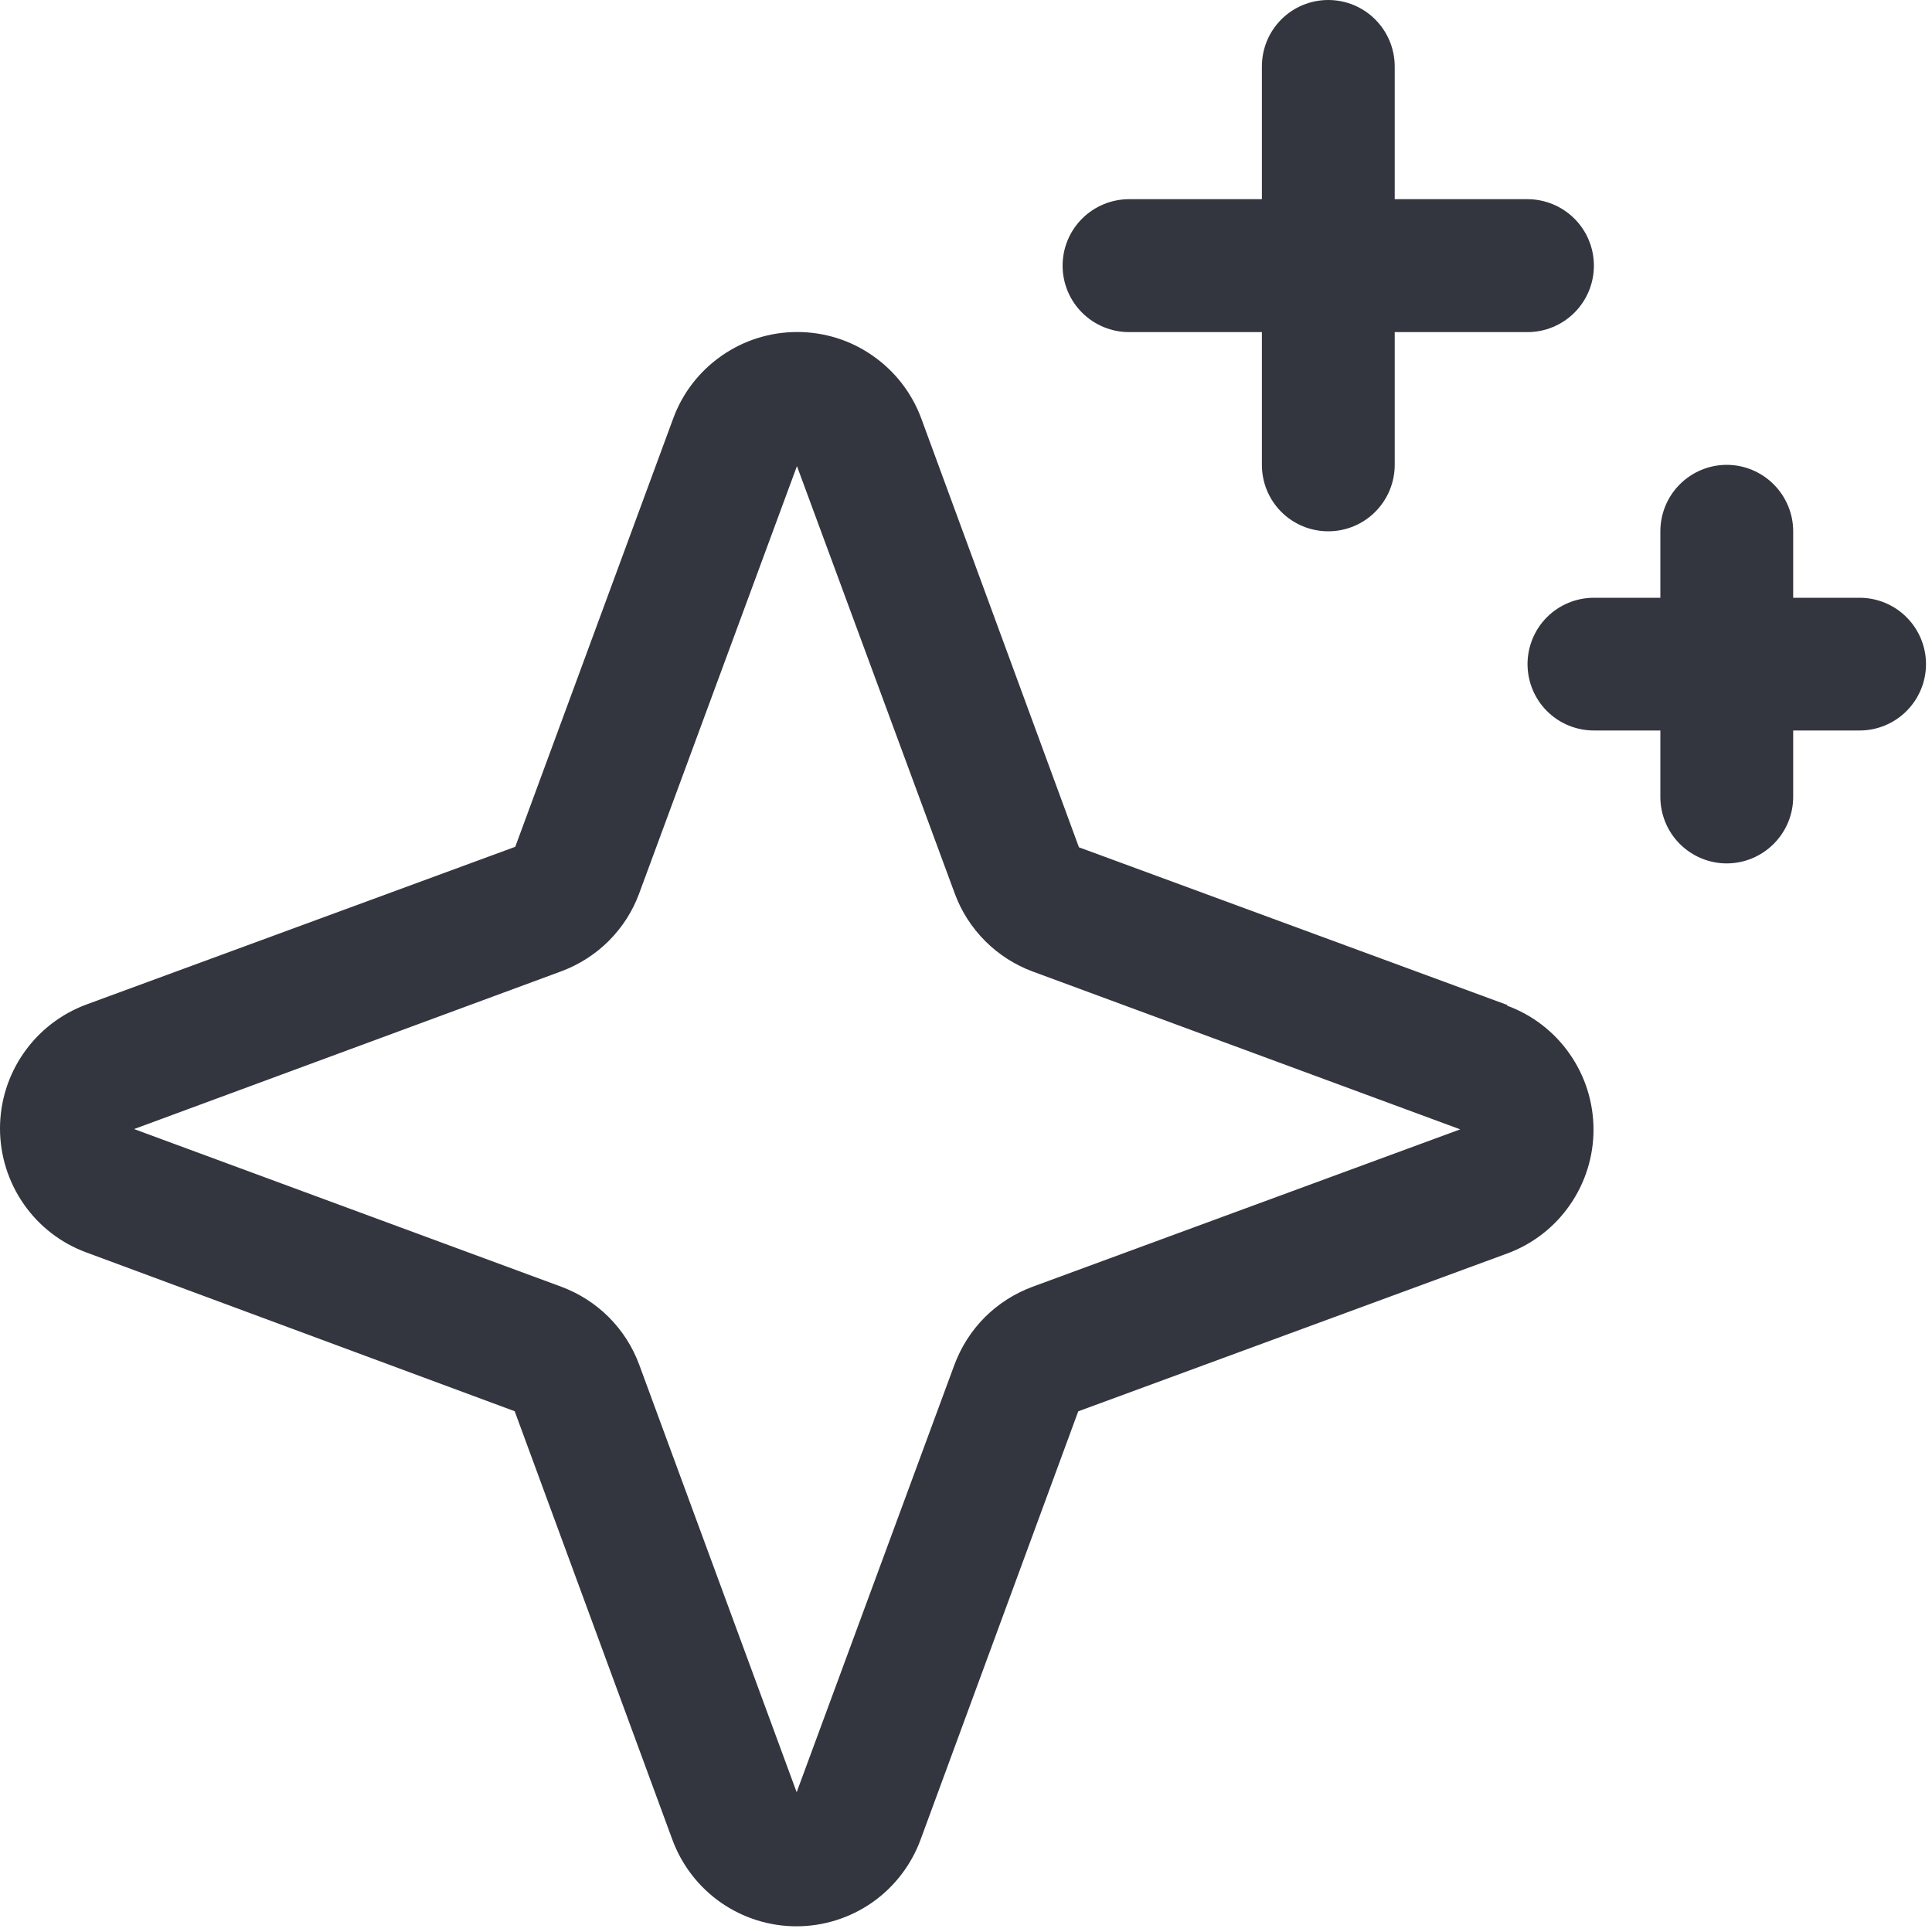
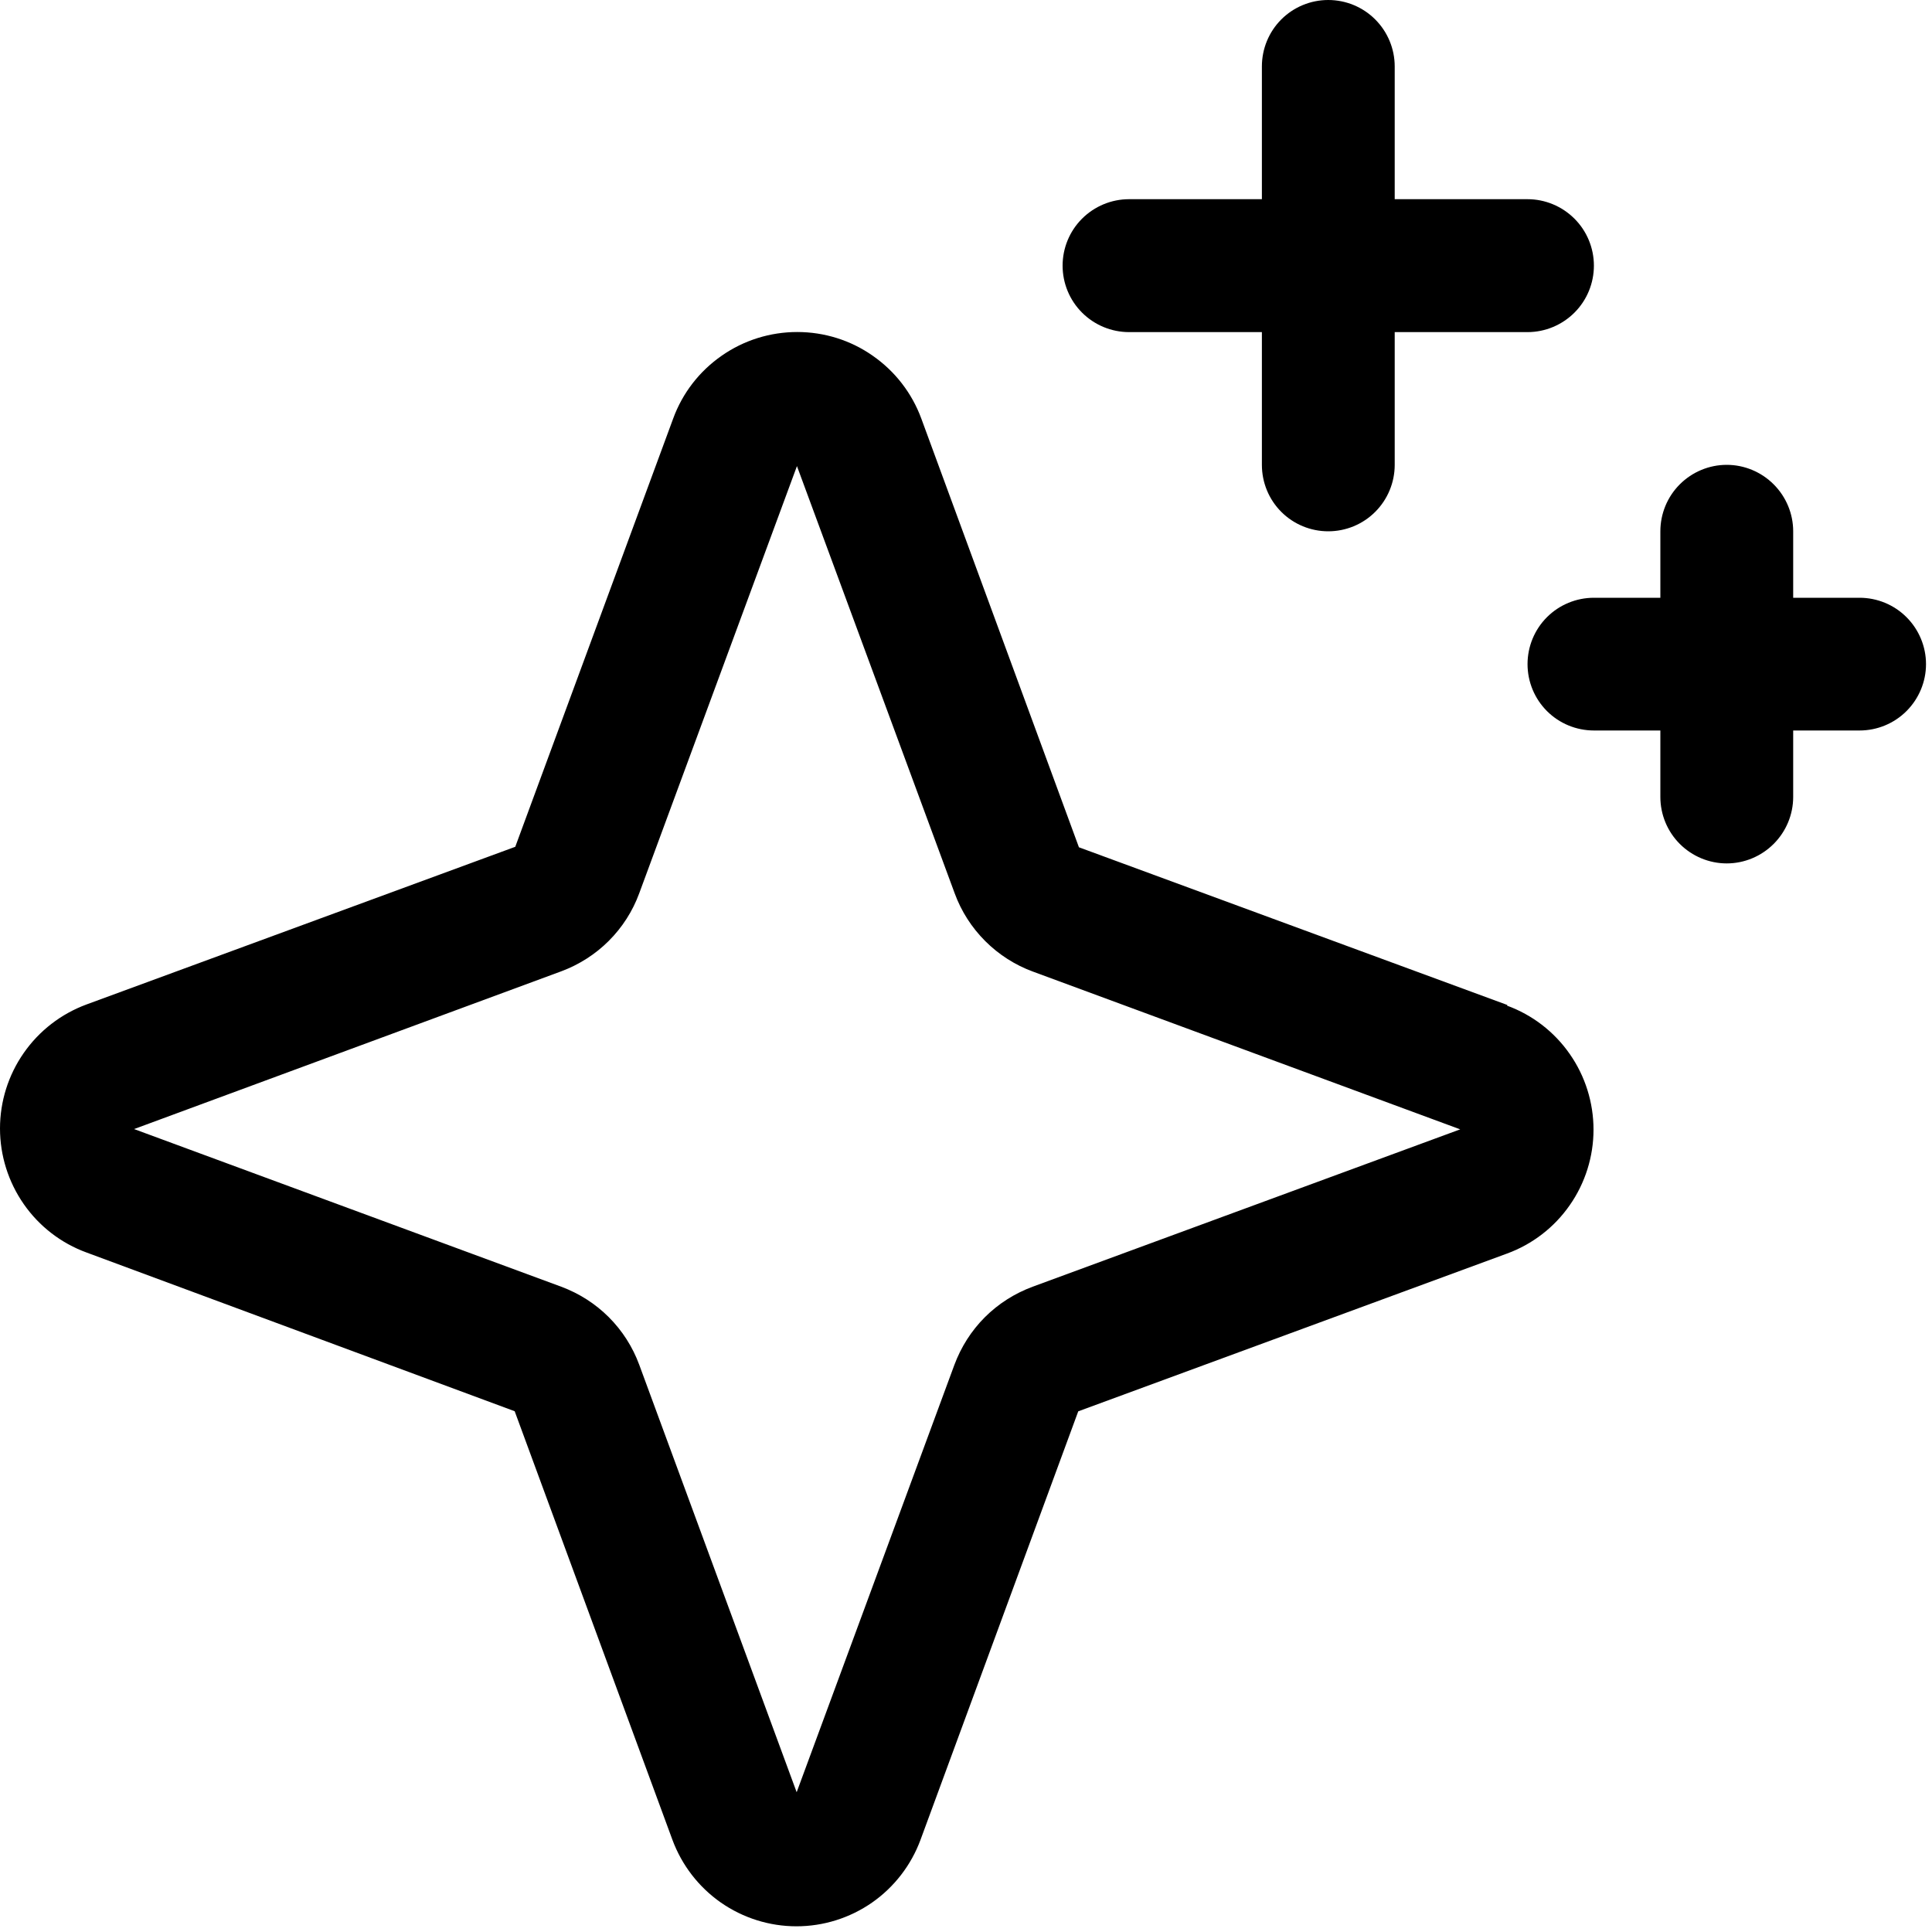
- <svg xmlns="http://www.w3.org/2000/svg" width="20" height="20" viewBox="0 0 20 20" fill="none">
-   <path d="M15.605 10.404L11.169 8.771L9.537 4.332C9.44 4.069 9.265 3.843 9.035 3.683C8.806 3.522 8.533 3.437 8.253 3.437C7.973 3.437 7.7 3.522 7.47 3.683C7.24 3.843 7.065 4.069 6.969 4.332L5.334 8.766L0.896 10.398C0.633 10.495 0.406 10.67 0.246 10.9C0.086 11.129 0 11.402 0 11.682C0 11.962 0.086 12.235 0.246 12.465C0.406 12.695 0.633 12.87 0.896 12.966L5.328 14.609L6.961 19.046C7.058 19.308 7.233 19.535 7.462 19.695C7.692 19.855 7.965 19.941 8.245 19.941C8.525 19.941 8.798 19.855 9.028 19.695C9.257 19.535 9.432 19.308 9.529 19.046L11.162 14.61L15.6 12.977C15.863 12.881 16.09 12.706 16.25 12.476C16.41 12.247 16.496 11.973 16.496 11.694C16.496 11.414 16.41 11.14 16.25 10.911C16.09 10.681 15.863 10.506 15.6 10.41L15.605 10.404ZM10.69 13.32C10.504 13.389 10.335 13.496 10.195 13.636C10.055 13.776 9.948 13.945 9.879 14.131L8.247 18.553L6.617 14.127C6.549 13.943 6.442 13.775 6.302 13.635C6.163 13.496 5.995 13.389 5.81 13.32L1.388 11.688L5.81 10.055C5.995 9.986 6.163 9.879 6.302 9.74C6.442 9.6 6.549 9.433 6.617 9.248L8.25 4.825L9.883 9.248C9.951 9.434 10.059 9.602 10.199 9.742C10.339 9.882 10.508 9.99 10.693 10.058L15.116 11.691L10.69 13.32ZM11 2.75C11 2.568 11.072 2.393 11.201 2.264C11.33 2.135 11.505 2.062 11.688 2.062H13.063V0.688C13.063 0.505 13.135 0.33 13.264 0.201C13.393 0.072 13.568 0 13.75 0C13.932 0 14.107 0.072 14.236 0.201C14.365 0.33 14.438 0.505 14.438 0.688V2.062H15.813C15.995 2.062 16.17 2.135 16.299 2.264C16.428 2.393 16.5 2.568 16.5 2.75C16.5 2.932 16.428 3.107 16.299 3.236C16.17 3.365 15.995 3.438 15.813 3.438H14.438V4.812C14.438 4.995 14.365 5.17 14.236 5.299C14.107 5.428 13.932 5.5 13.75 5.5C13.568 5.5 13.393 5.428 13.264 5.299C13.135 5.17 13.063 4.995 13.063 4.812V3.438H11.688C11.505 3.438 11.33 3.365 11.201 3.236C11.072 3.107 11 2.932 11 2.75ZM19.938 6.875C19.938 7.057 19.865 7.232 19.736 7.361C19.607 7.49 19.432 7.562 19.25 7.562H18.563V8.25C18.563 8.432 18.49 8.607 18.361 8.736C18.232 8.865 18.057 8.938 17.875 8.938C17.693 8.938 17.518 8.865 17.389 8.736C17.26 8.607 17.188 8.432 17.188 8.25V7.562H16.5C16.318 7.562 16.143 7.49 16.014 7.361C15.885 7.232 15.813 7.057 15.813 6.875C15.813 6.693 15.885 6.518 16.014 6.389C16.143 6.26 16.318 6.188 16.5 6.188H17.188V5.5C17.188 5.318 17.26 5.143 17.389 5.014C17.518 4.885 17.693 4.812 17.875 4.812C18.057 4.812 18.232 4.885 18.361 5.014C18.49 5.143 18.563 5.318 18.563 5.5V6.188H19.25C19.432 6.188 19.607 6.26 19.736 6.389C19.865 6.518 19.938 6.693 19.938 6.875Z" fill="#33363F" />
+ <svg xmlns="http://www.w3.org/2000/svg" width="20" height="20" viewBox="0 0 20 20" fill="currentColor">
+   <path d="M15.605 10.404L11.169 8.771L9.537 4.332C9.44 4.069 9.265 3.843 9.035 3.683C8.806 3.522 8.533 3.437 8.253 3.437C7.973 3.437 7.7 3.522 7.47 3.683C7.24 3.843 7.065 4.069 6.969 4.332L5.334 8.766L0.896 10.398C0.633 10.495 0.406 10.67 0.246 10.9C0.086 11.129 0 11.402 0 11.682C0 11.962 0.086 12.235 0.246 12.465C0.406 12.695 0.633 12.87 0.896 12.966L5.328 14.609L6.961 19.046C7.058 19.308 7.233 19.535 7.462 19.695C7.692 19.855 7.965 19.941 8.245 19.941C8.525 19.941 8.798 19.855 9.028 19.695C9.257 19.535 9.432 19.308 9.529 19.046L11.162 14.61L15.6 12.977C15.863 12.881 16.09 12.706 16.25 12.476C16.41 12.247 16.496 11.973 16.496 11.694C16.496 11.414 16.41 11.14 16.25 10.911C16.09 10.681 15.863 10.506 15.6 10.41L15.605 10.404ZM10.69 13.32C10.504 13.389 10.335 13.496 10.195 13.636C10.055 13.776 9.948 13.945 9.879 14.131L8.247 18.553L6.617 14.127C6.549 13.943 6.442 13.775 6.302 13.635C6.163 13.496 5.995 13.389 5.81 13.32L1.388 11.688L5.81 10.055C5.995 9.986 6.163 9.879 6.302 9.74C6.442 9.6 6.549 9.433 6.617 9.248L8.25 4.825L9.883 9.248C9.951 9.434 10.059 9.602 10.199 9.742C10.339 9.882 10.508 9.99 10.693 10.058L15.116 11.691L10.69 13.32ZM11 2.75C11 2.568 11.072 2.393 11.201 2.264C11.33 2.135 11.505 2.062 11.688 2.062H13.063V0.688C13.063 0.505 13.135 0.33 13.264 0.201C13.393 0.072 13.568 0 13.75 0C13.932 0 14.107 0.072 14.236 0.201C14.365 0.33 14.438 0.505 14.438 0.688V2.062H15.813C15.995 2.062 16.17 2.135 16.299 2.264C16.428 2.393 16.5 2.568 16.5 2.75C16.5 2.932 16.428 3.107 16.299 3.236C16.17 3.365 15.995 3.438 15.813 3.438H14.438V4.812C14.438 4.995 14.365 5.17 14.236 5.299C14.107 5.428 13.932 5.5 13.75 5.5C13.568 5.5 13.393 5.428 13.264 5.299C13.135 5.17 13.063 4.995 13.063 4.812V3.438H11.688C11.505 3.438 11.33 3.365 11.201 3.236C11.072 3.107 11 2.932 11 2.75ZM19.938 6.875C19.938 7.057 19.865 7.232 19.736 7.361C19.607 7.49 19.432 7.562 19.25 7.562H18.563V8.25C18.563 8.432 18.49 8.607 18.361 8.736C18.232 8.865 18.057 8.938 17.875 8.938C17.693 8.938 17.518 8.865 17.389 8.736C17.26 8.607 17.188 8.432 17.188 8.25V7.562H16.5C16.318 7.562 16.143 7.49 16.014 7.361C15.885 7.232 15.813 7.057 15.813 6.875C15.813 6.693 15.885 6.518 16.014 6.389C16.143 6.26 16.318 6.188 16.5 6.188H17.188V5.5C17.188 5.318 17.26 5.143 17.389 5.014C17.518 4.885 17.693 4.812 17.875 4.812C18.057 4.812 18.232 4.885 18.361 5.014C18.49 5.143 18.563 5.318 18.563 5.5V6.188H19.25C19.432 6.188 19.607 6.26 19.736 6.389C19.865 6.518 19.938 6.693 19.938 6.875Z" />
</svg>
